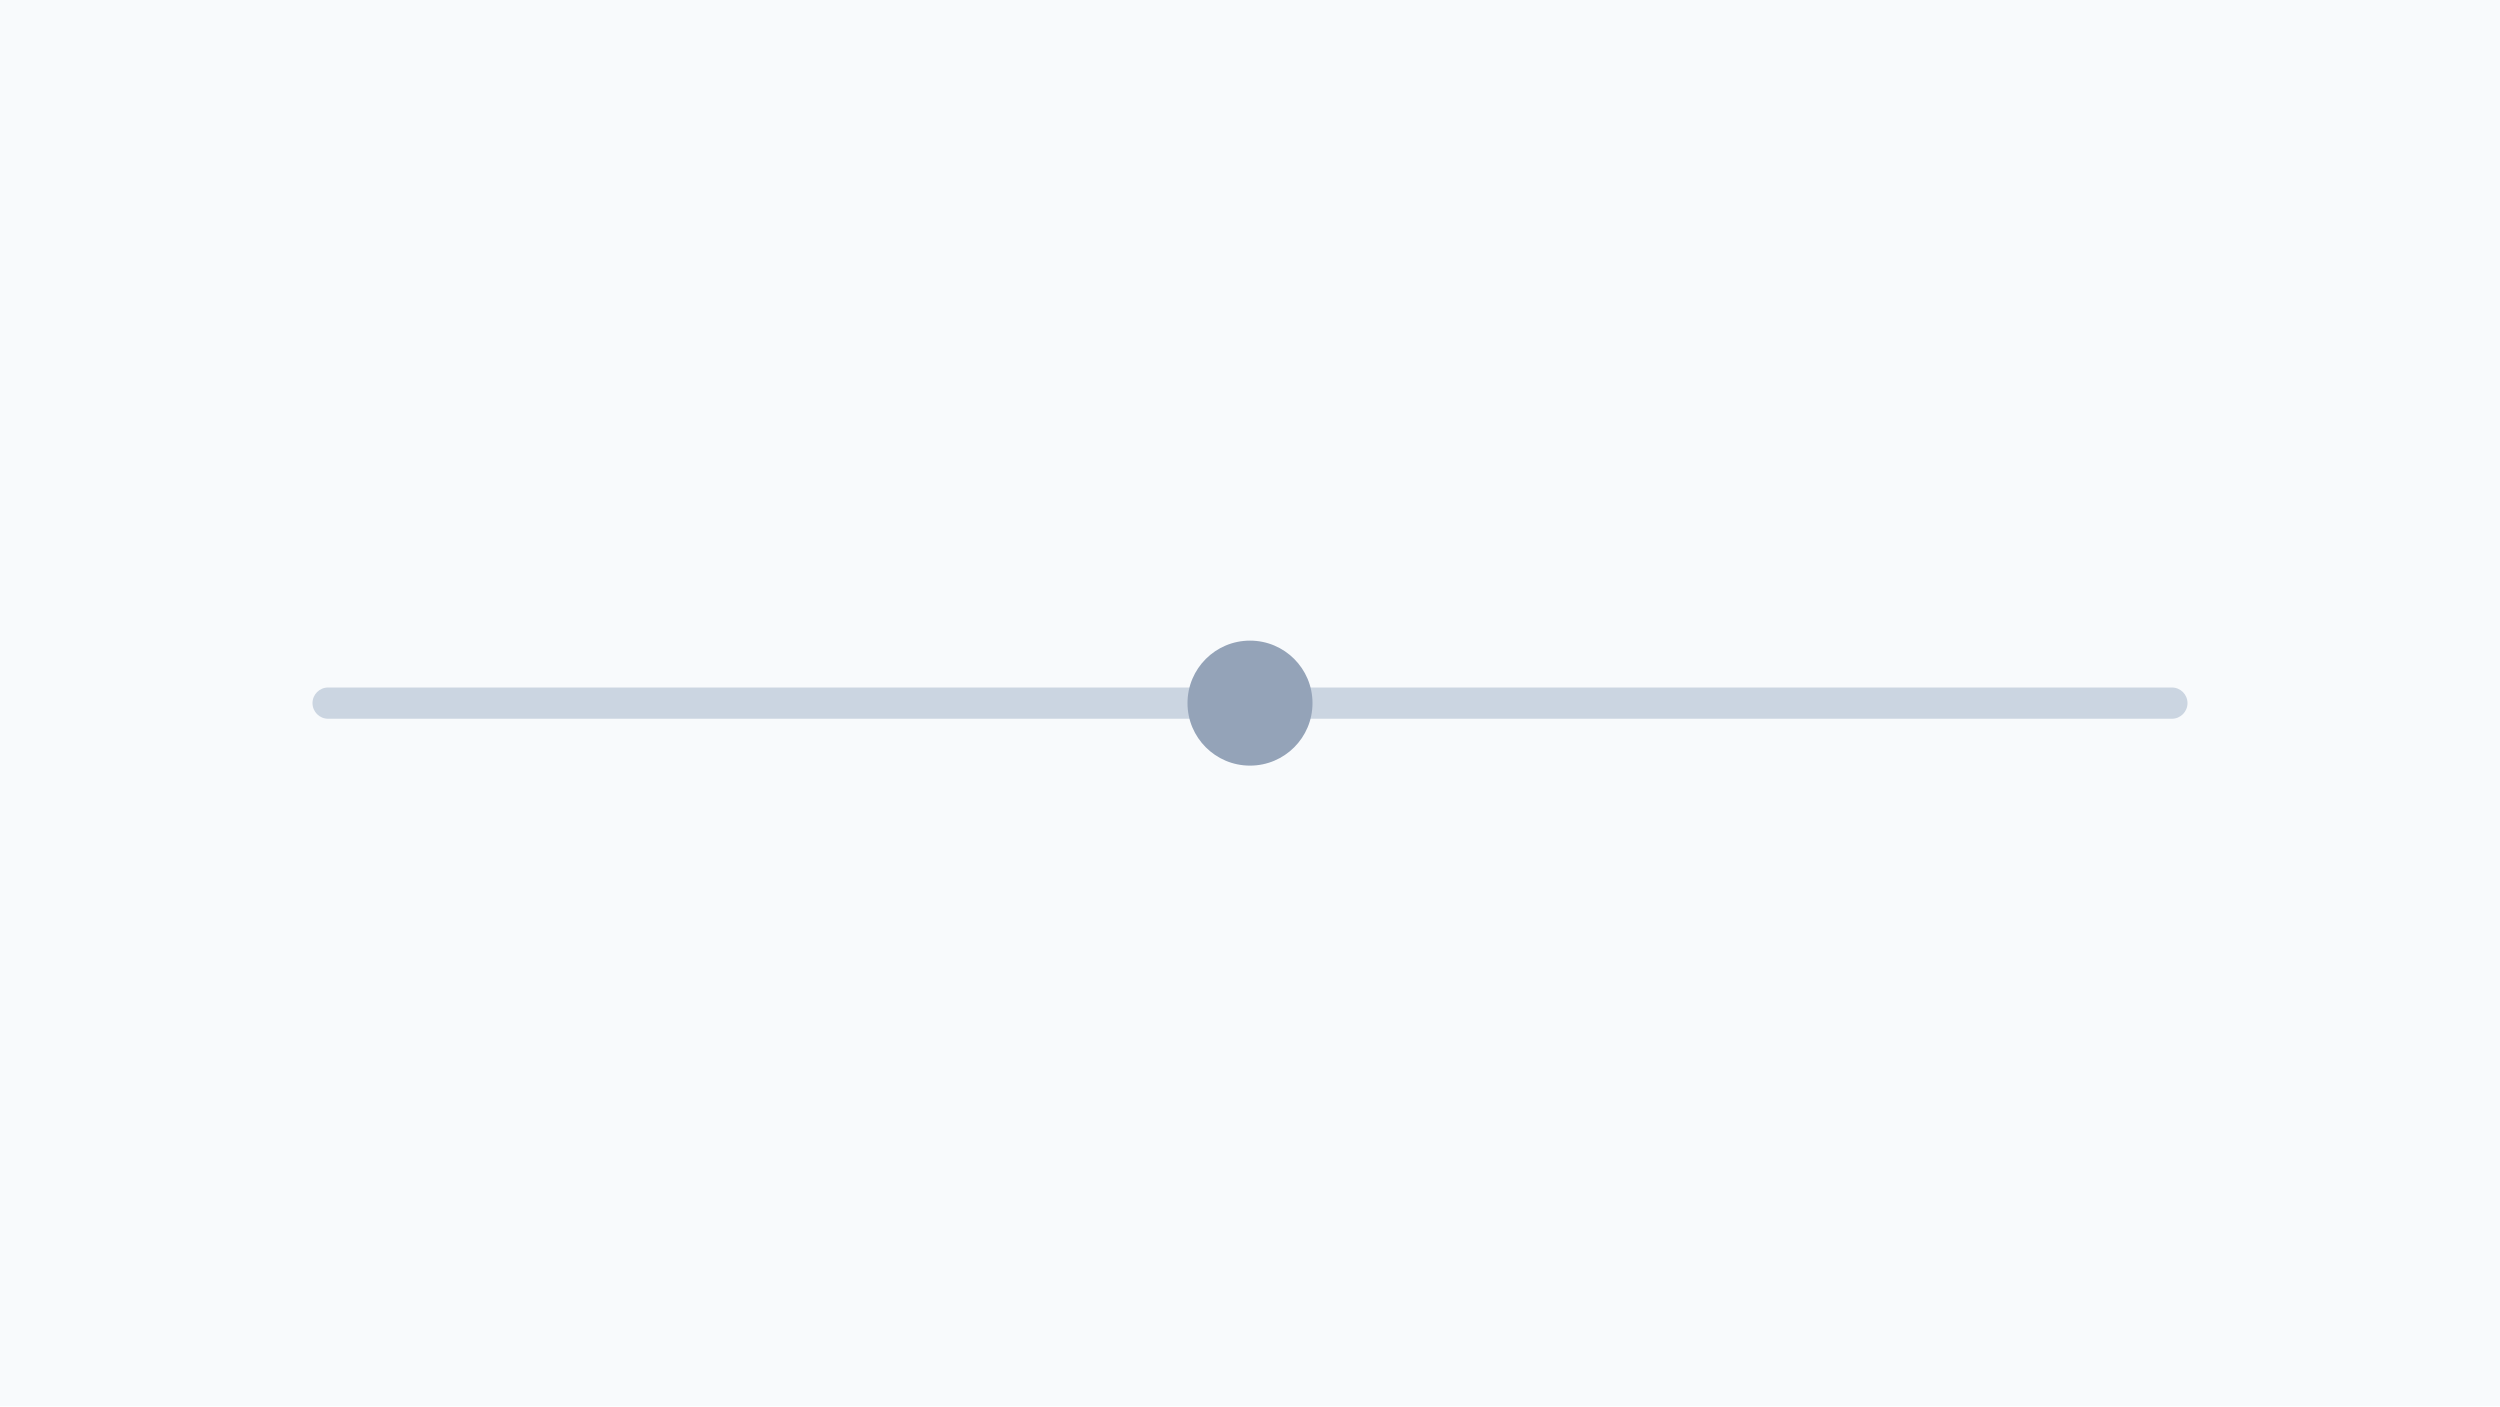
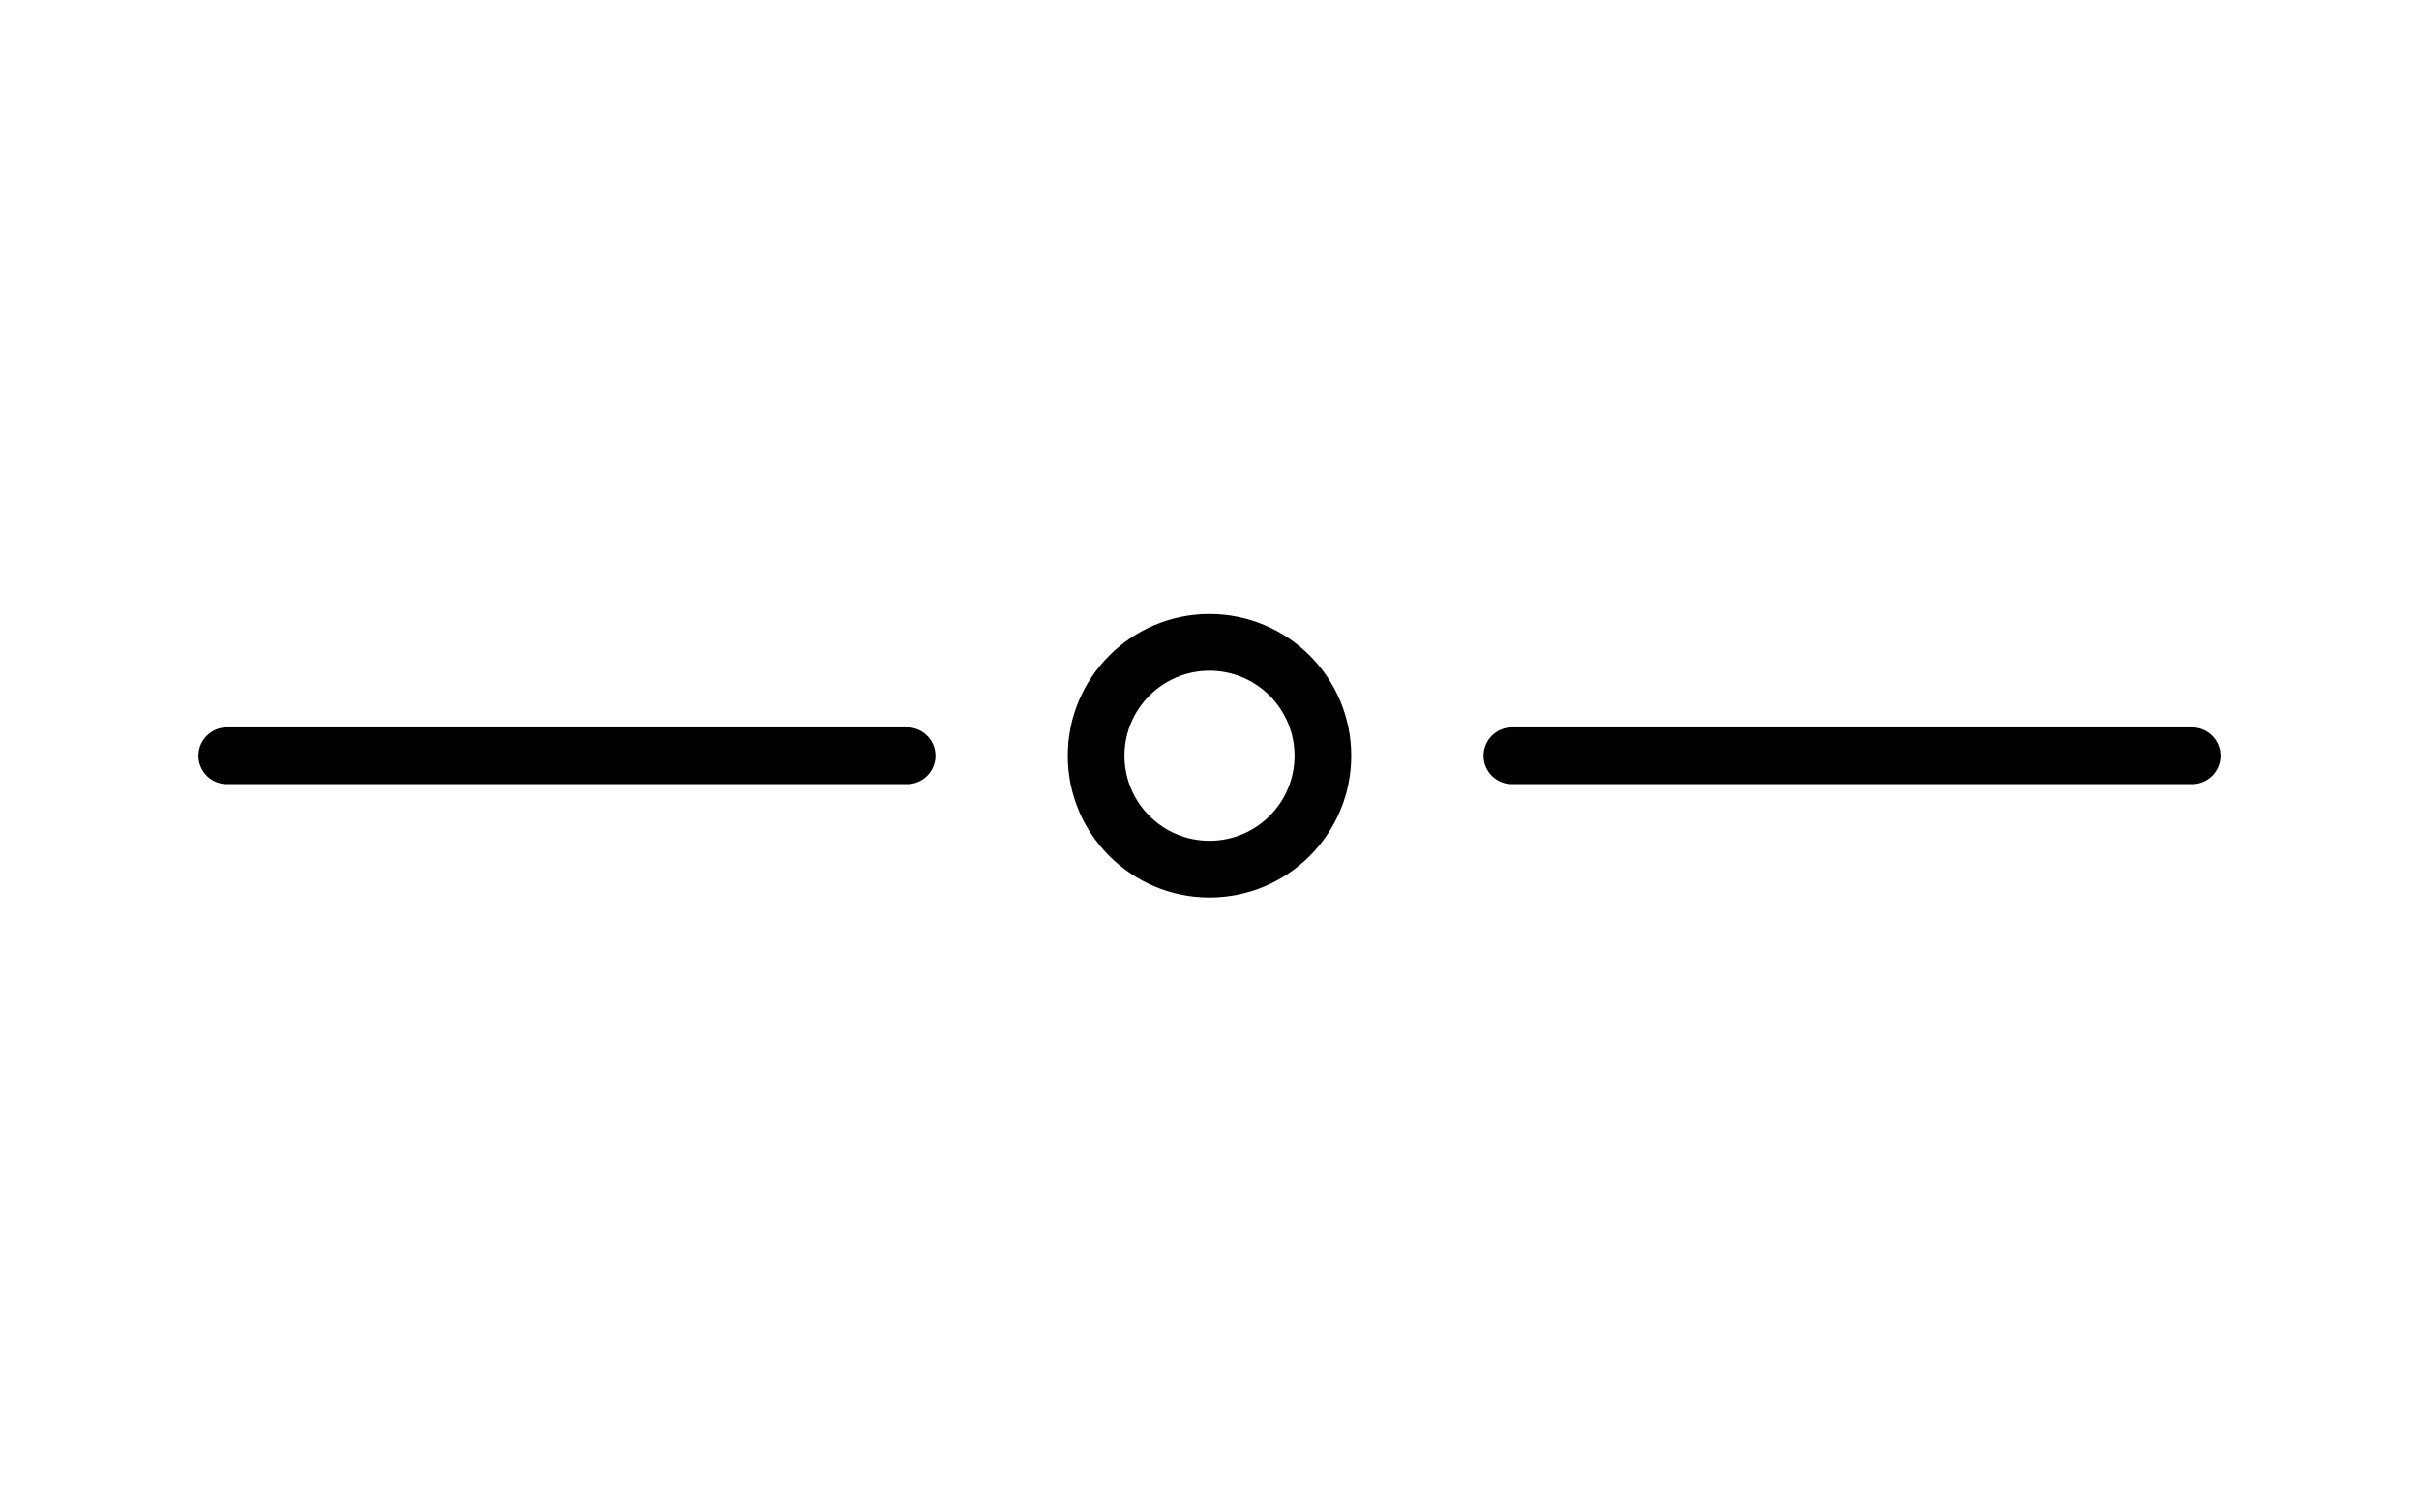
- <svg xmlns="http://www.w3.org/2000/svg" viewBox="0 0 320 180" width="320" height="180">
-   <rect width="320" height="180" fill="#F8FAFC" />
-   <rect x="40" y="88" width="240" height="4" rx="2" fill="#CBD5E1" />
-   <circle cx="160" cy="90" r="8" fill="#94A3B8" />
+ <svg xmlns="http://www.w3.org/2000/svg" viewBox="0 0 64 40" fill="none" stroke="currentColor" stroke-width="1.5">
+   <line x1="6" y1="20" x2="24" y2="20" stroke-linecap="round" />
+   <circle cx="32" cy="20" r="3" />
+   <line x1="40" y1="20" x2="58" y2="20" stroke-linecap="round" />
</svg>
